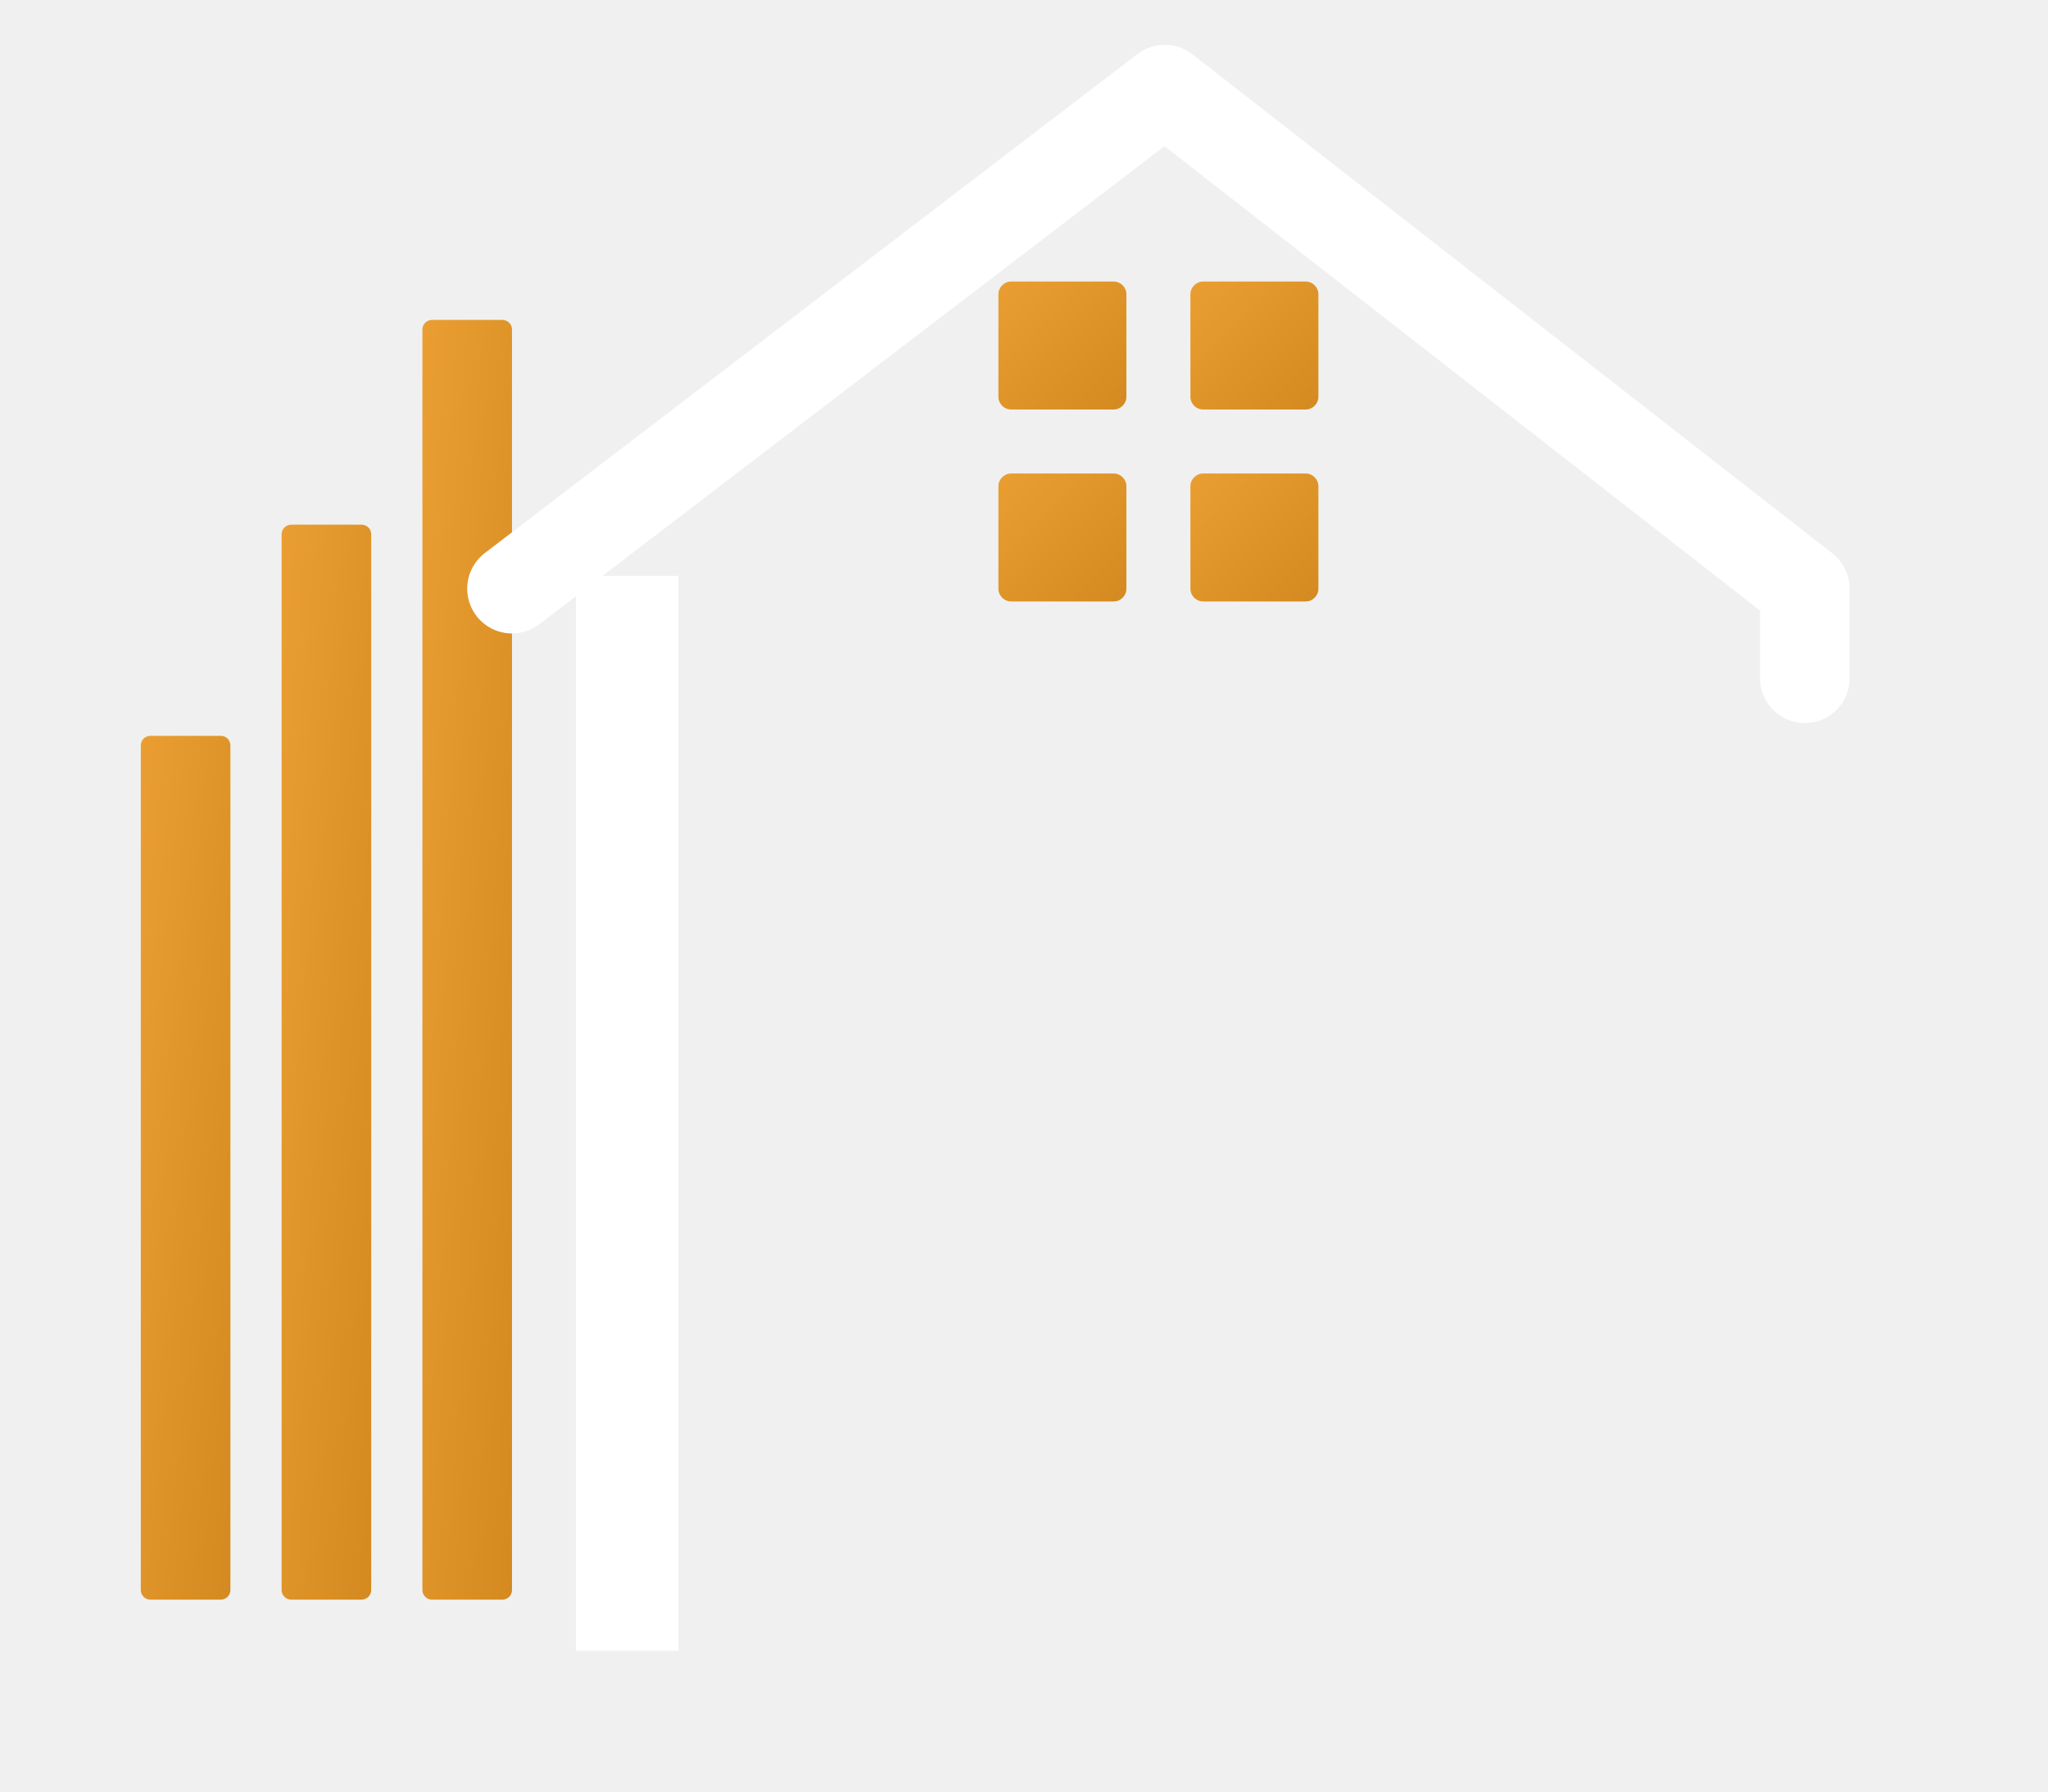
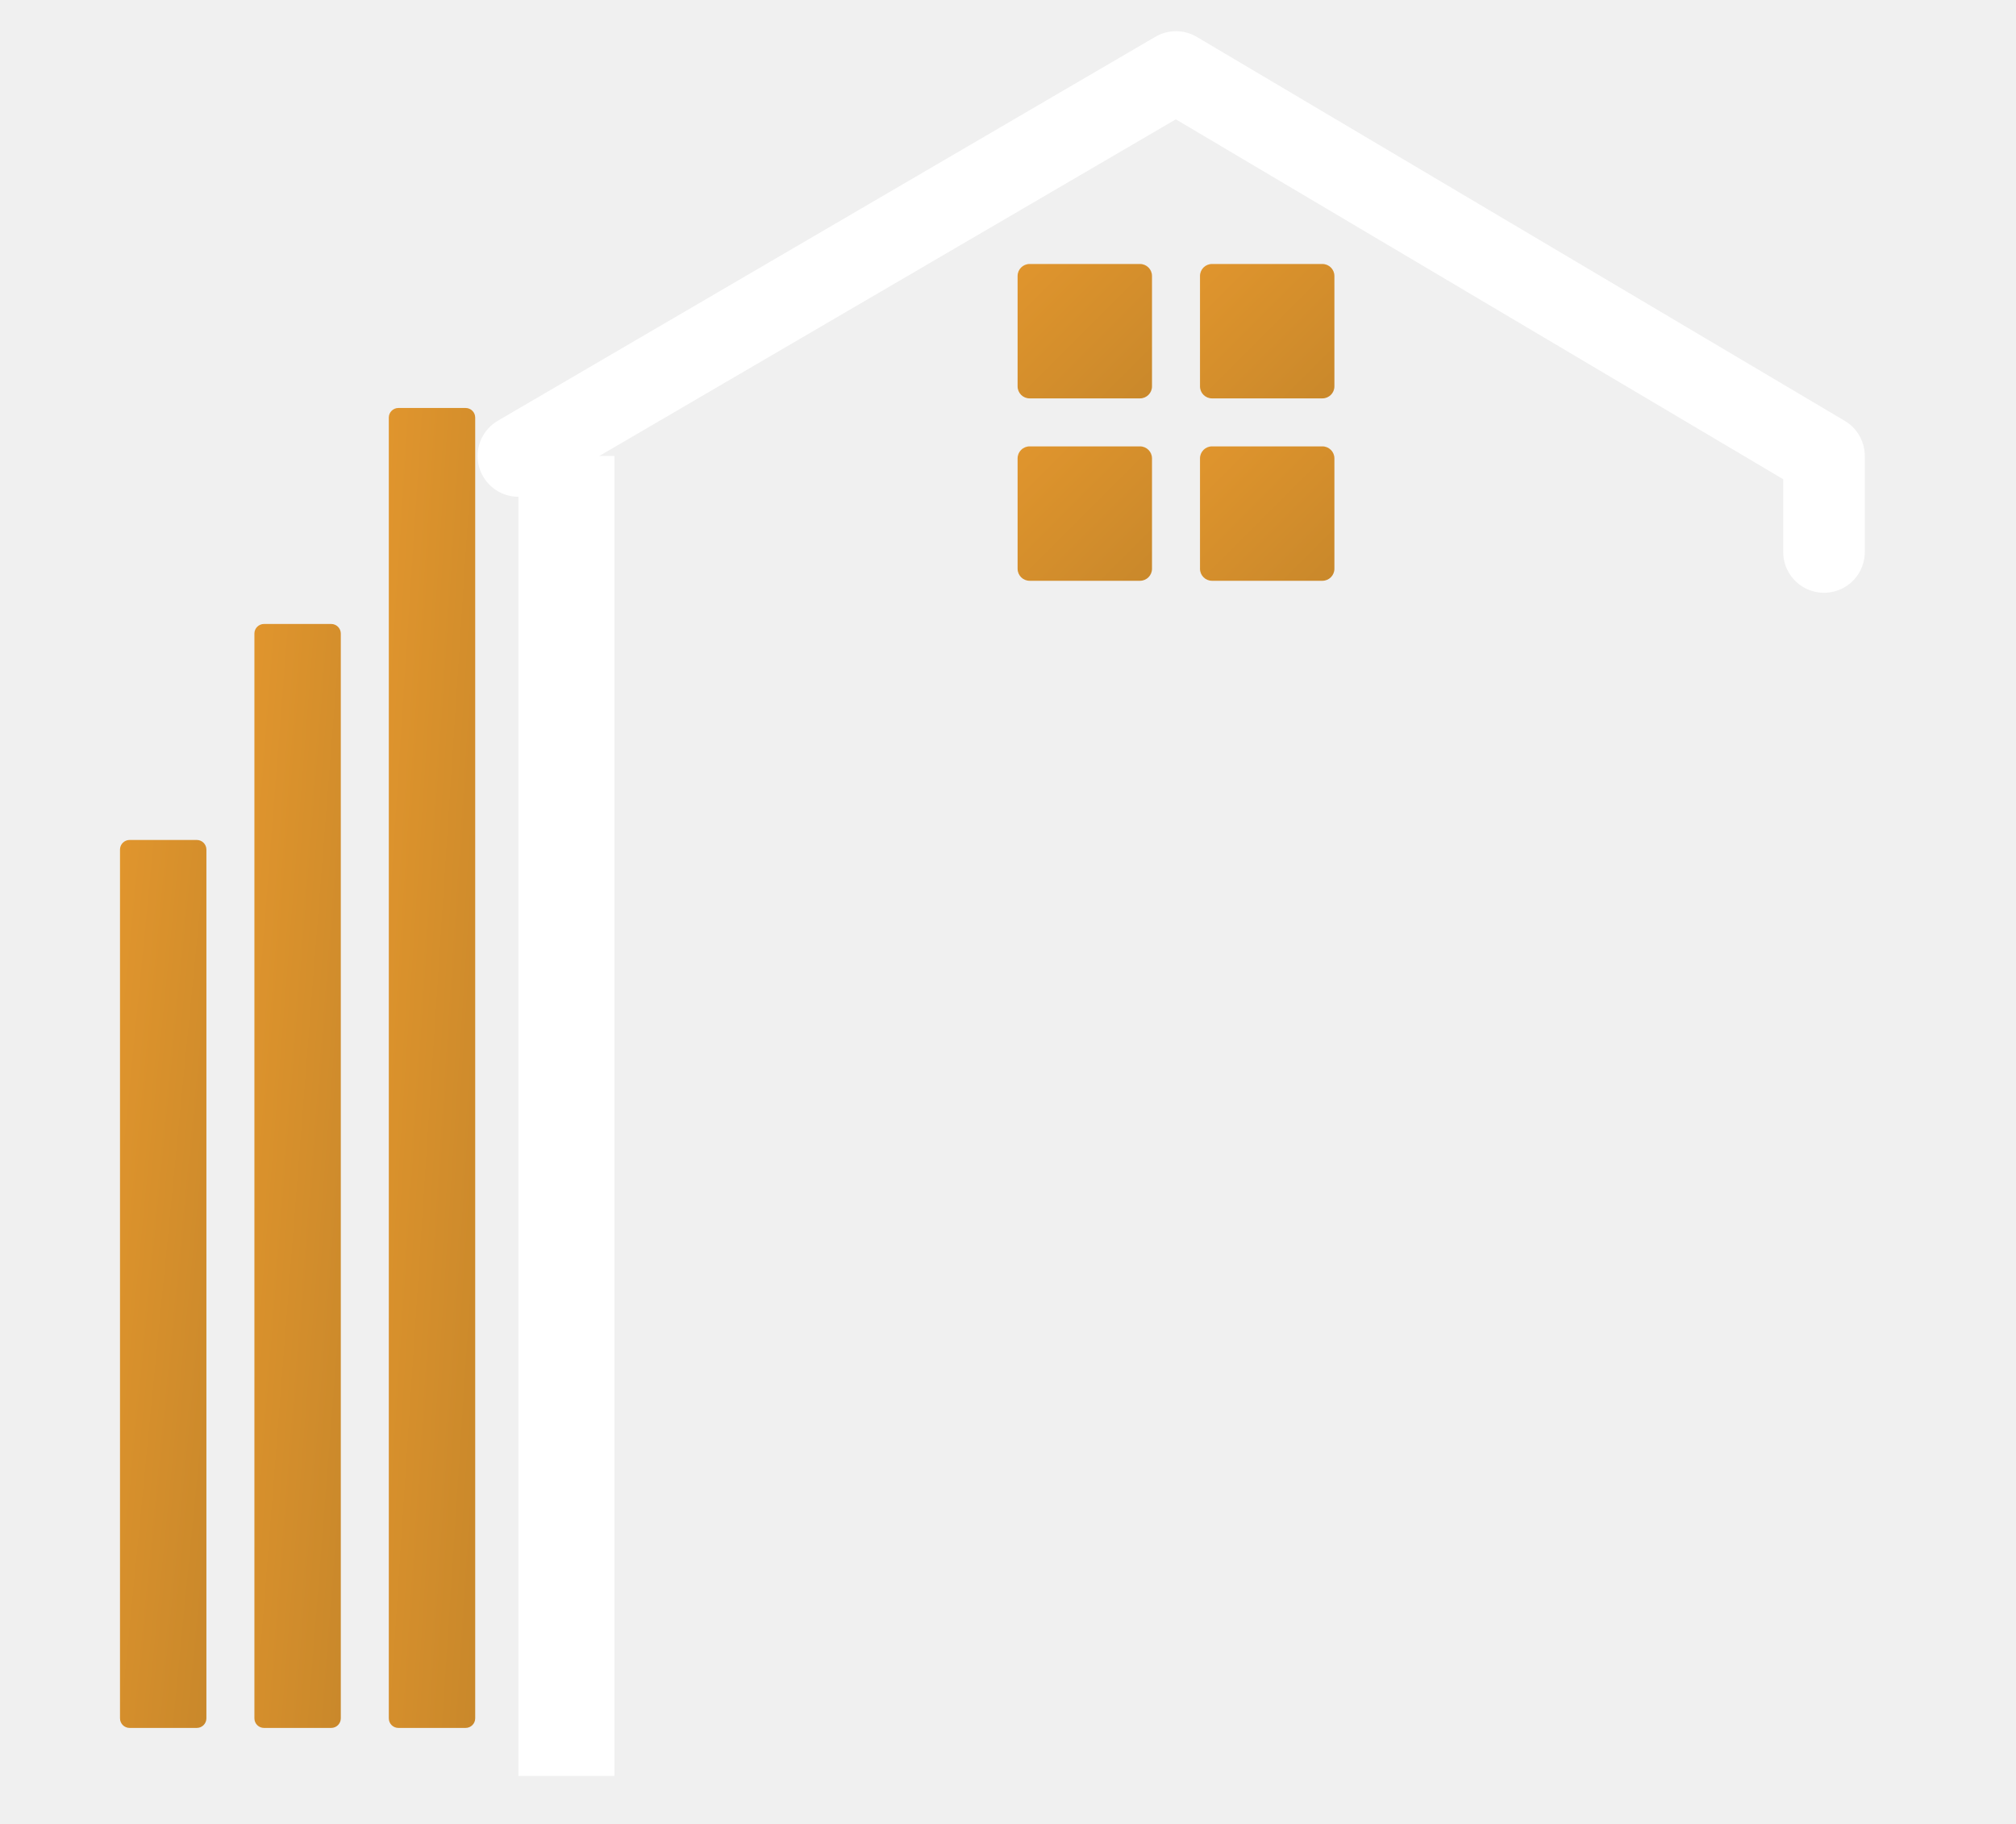
- <svg xmlns="http://www.w3.org/2000/svg" viewBox="0 0 320 280" width="100%" height="100%" fill="none">
+ <svg xmlns="http://www.w3.org/2000/svg" viewBox="0 0 420 380" width="100%" height="100%" fill="none">
  <defs>
    <linearGradient id="markGoldBrand" x1="0%" y1="0%" x2="100%" y2="100%">
-       <stop offset="0%" stop-color="#ea9e32" />
-       <stop offset="100%" stop-color="#d48a20" />
+       <stop offset="0%" stop-color="#E0952D" />
+       <stop offset="100%" stop-color="#C9882B" />
    </linearGradient>
  </defs>
-   <rect x="22" y="115" width="14" height="135" rx="1.5" fill="url(#markGoldBrand)" />
-   <rect x="44" y="82" width="14" height="168" rx="1.5" fill="url(#markGoldBrand)" />
-   <rect x="66" y="50" width="14" height="200" rx="1.5" fill="url(#markGoldBrand)" />
-   <path d="M80 92 L182 14 L282 92 L282 106" stroke="#ffffff" stroke-width="14" stroke-linecap="round" stroke-linejoin="round" />
+   <rect x="25" y="175" width="18" height="185" rx="2" fill="url(#markGoldBrand)" />
+   <rect x="53" y="130" width="18" height="230" rx="2" fill="url(#markGoldBrand)" />
+   <rect x="81" y="85" width="18" height="275" rx="2" fill="url(#markGoldBrand)" />
+   <path d="M108 95 L245 15 L380 95 L380 115" stroke="#FFFFFF" stroke-width="17" stroke-linecap="round" stroke-linejoin="round" />
  <g fill="url(#markGoldBrand)">
-     <rect x="156" y="44" width="20" height="20" rx="2" />
-     <rect x="186" y="44" width="20" height="20" rx="2" />
-     <rect x="156" y="74" width="20" height="20" rx="2" />
-     <rect x="186" y="74" width="20" height="20" rx="2" />
+     <rect x="212" y="55" width="28" height="28" rx="2.5" />
+     <rect x="250" y="55" width="28" height="28" rx="2.5" />
+     <rect x="212" y="93" width="28" height="28" rx="2.5" />
+     <rect x="250" y="93" width="28" height="28" rx="2.5" />
  </g>
-   <path d="M98 98 V250" stroke="#ffffff" stroke-width="16" stroke-linecap="square" />
+   <path d="M118 105 V360" stroke="#FFFFFF" stroke-width="20" stroke-linecap="square" />
</svg>
